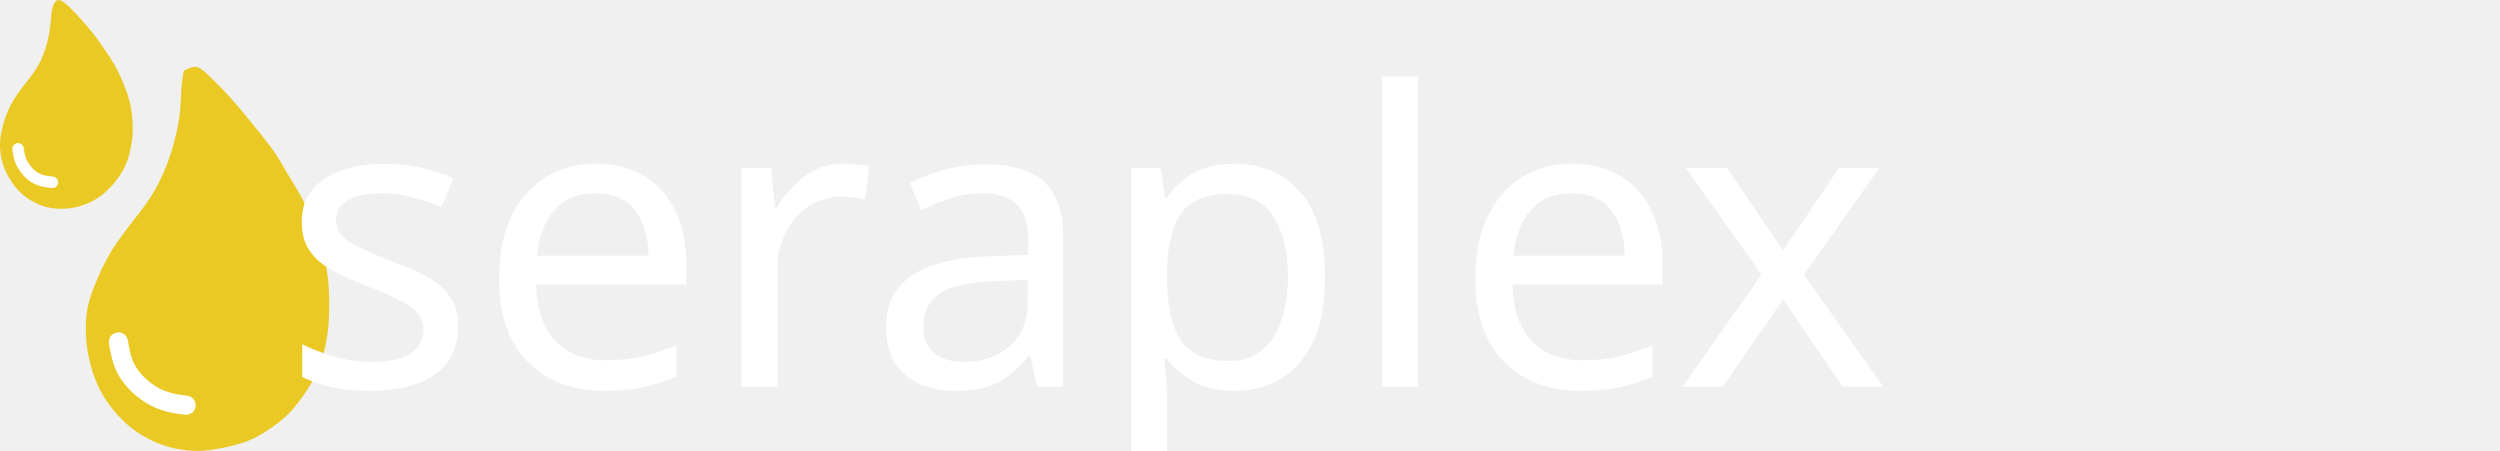
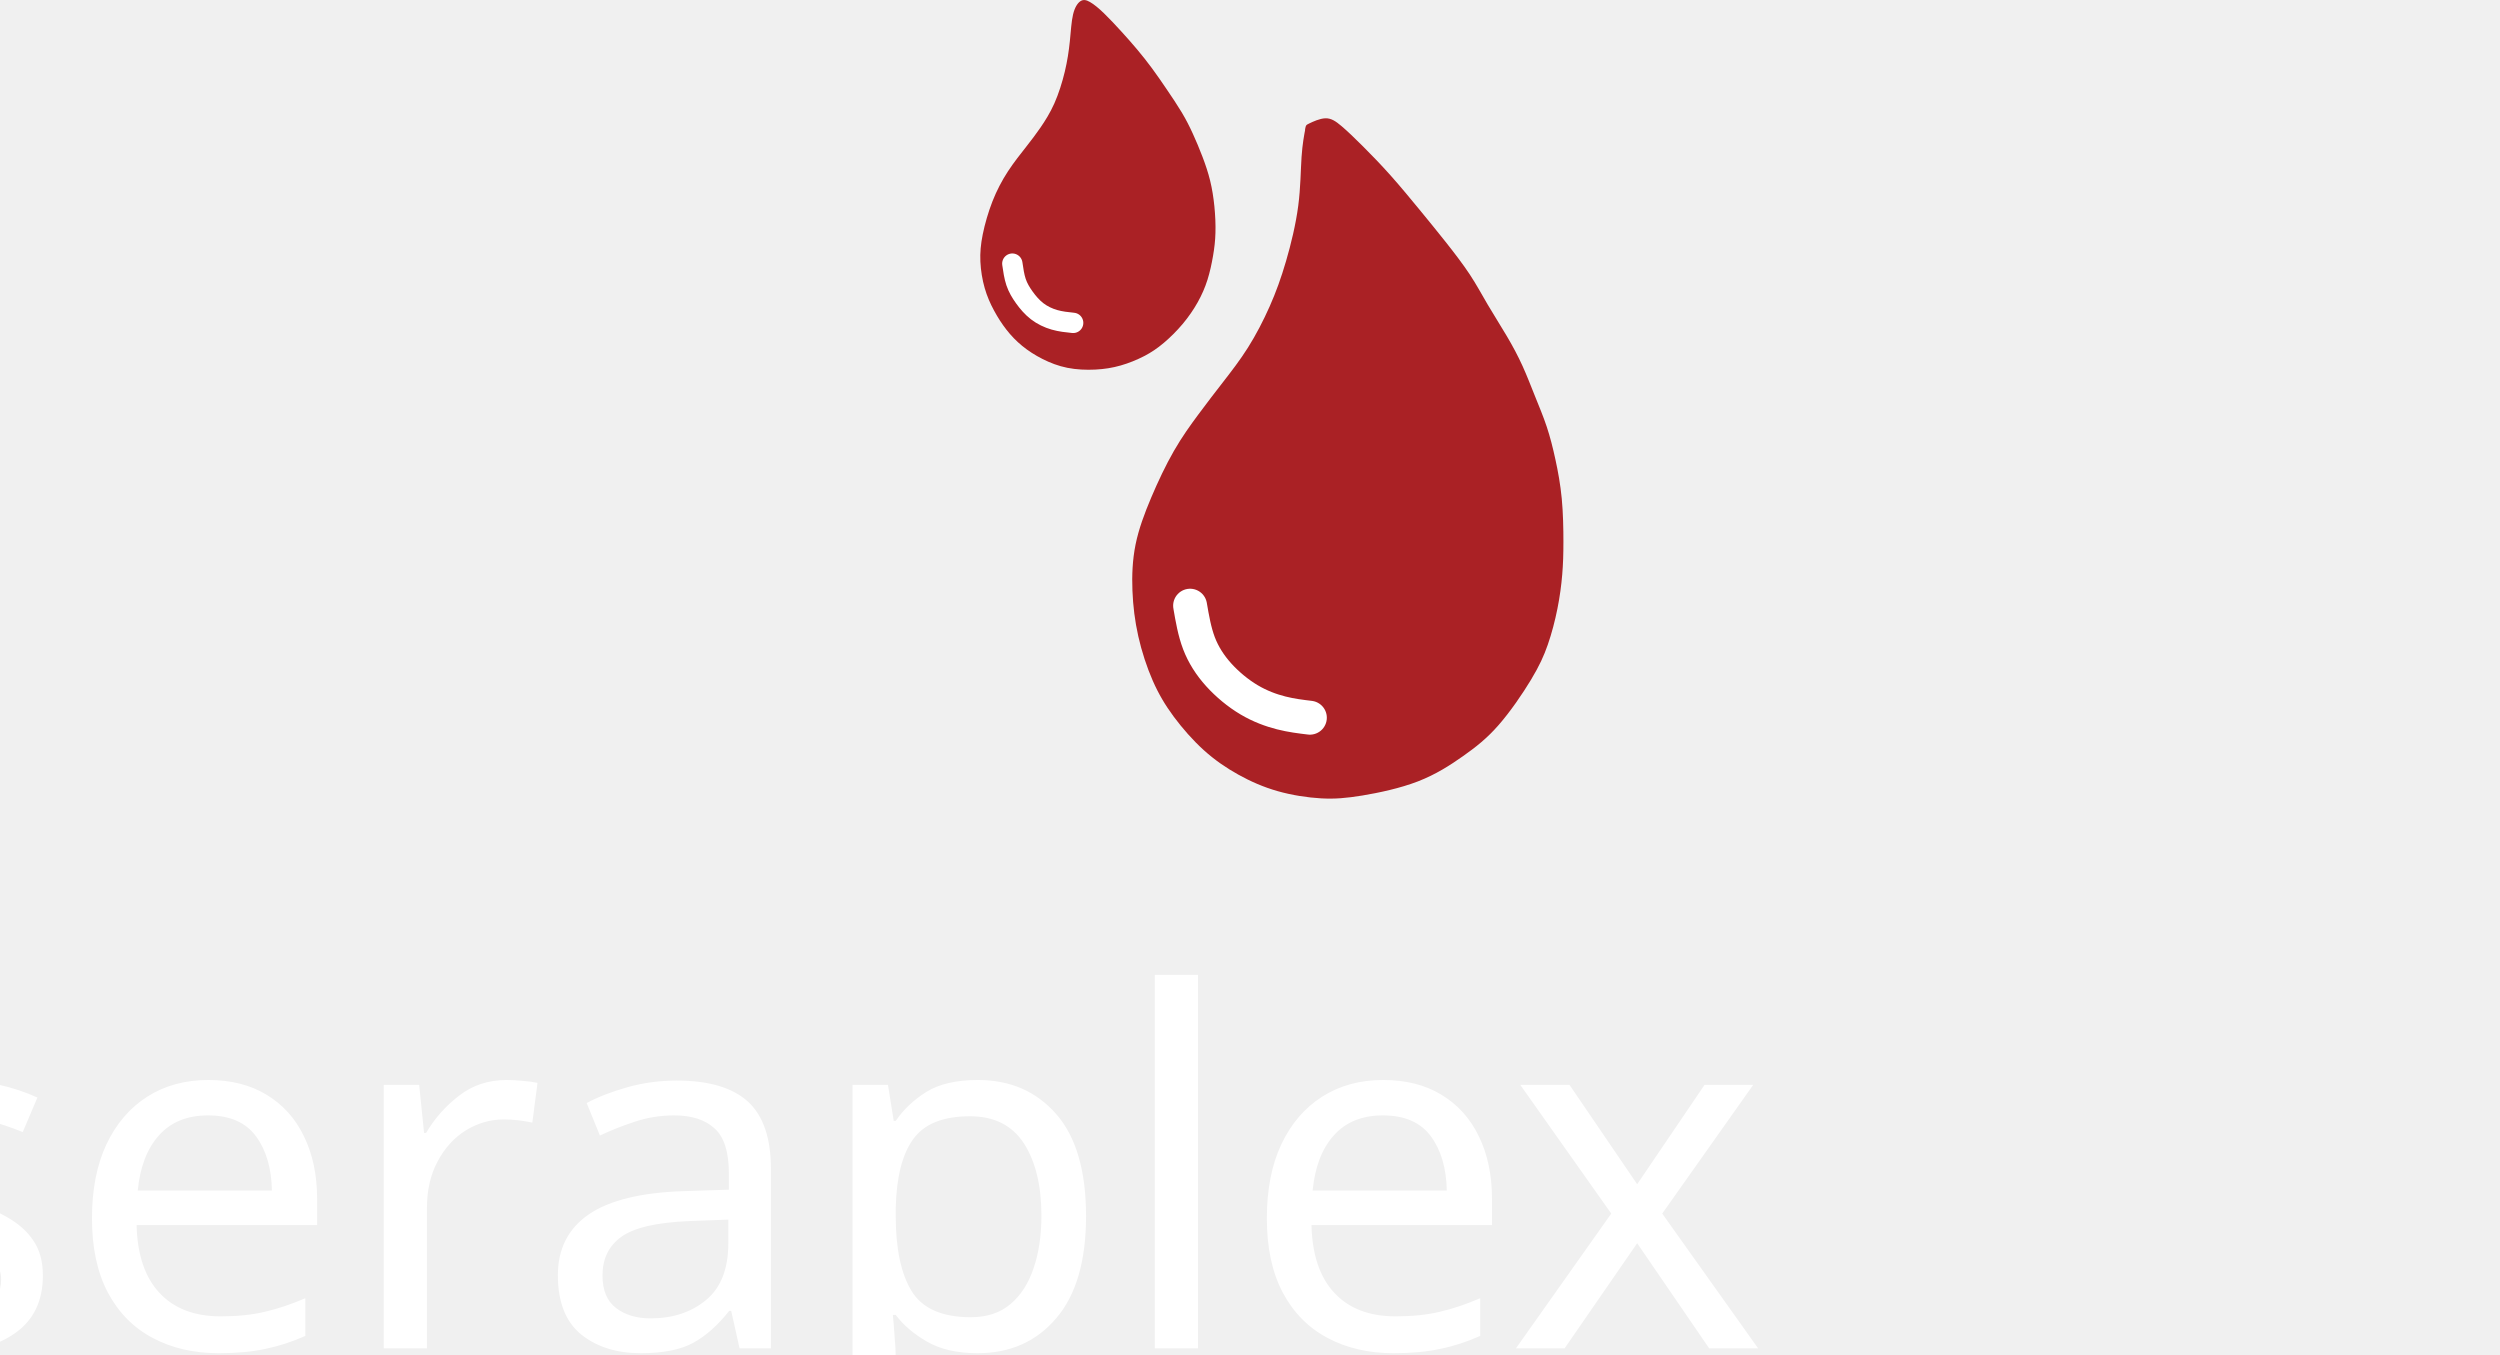
- <svg xmlns="http://www.w3.org/2000/svg" width="163.274" height="29.449" viewBox="0 0 163.274 29.449" version="1.1" id="svg1" xml:space="preserve">
+ <svg xmlns="http://www.w3.org/2000/svg" width="135.677" height="73.525" viewBox="0 0 135.677 73.525" version="1.1" id="svg1" xml:space="preserve">
  <defs id="defs1" />
-   <g id="layer1" transform="translate(-8.362931,-75.2754)">
-     <g id="g15" transform="translate(3.046946,-2.54193)">
-       <g id="g14" transform="translate(-70.42734,-3.695568)">
-         <path style="display:inline;fill:#ebc924;fill-opacity:1;stroke:none;stroke-width:1;stroke-dasharray:none;stroke-opacity:1" d="m 87.721,86.298 c -0.033,0.172 -0.1,0.515 -0.133,1.002 -0.033,0.487 -0.033,1.119 -0.122,1.8 -0.089,0.681 -0.266,1.412 -0.449,2.038 -0.183,0.626 -0.371,1.146 -0.604,1.672 -0.233,0.526 -0.509,1.058 -0.803,1.523 -0.294,0.465 -0.604,0.864 -0.908,1.257 -0.305,0.393 -0.604,0.781 -0.908,1.191 -0.305,0.41 -0.615,0.842 -0.914,1.362 -0.299,0.521 -0.587,1.13 -0.836,1.718 -0.249,0.589 -0.46,1.157 -0.576,1.727 -0.116,0.57 -0.138,1.143 -0.116,1.706 0.022,0.563 0.089,1.117 0.216,1.682 0.127,0.565 0.316,1.141 0.532,1.634 0.216,0.493 0.46,0.903 0.775,1.329 0.316,0.426 0.703,0.869 1.108,1.235 0.404,0.366 0.825,0.653 1.274,0.903 0.449,0.249 0.925,0.46 1.451,0.609 0.526,0.15 1.102,0.238 1.6,0.266 0.498,0.028 0.919,-0.006 1.523,-0.105 0.604,-0.1 1.39,-0.266 2.049,-0.521 0.659,-0.255 1.191,-0.598 1.661,-0.93 0.471,-0.332 0.881,-0.653 1.312,-1.146 0.432,-0.493 0.886,-1.157 1.196,-1.672 0.31,-0.515 0.476,-0.881 0.62,-1.296 0.144,-0.415 0.266,-0.881 0.354,-1.324 0.089,-0.443 0.144,-0.864 0.177,-1.255 0.033,-0.391 0.044,-0.754 0.044,-1.224 0,-0.471 -0.011,-1.05 -0.061,-1.578 -0.05,-0.528 -0.138,-1.004 -0.233,-1.44 -0.094,-0.436 -0.194,-0.831 -0.321,-1.213 -0.127,-0.382 -0.282,-0.751 -0.432,-1.124 -0.15,-0.373 -0.294,-0.749 -0.46,-1.115 -0.166,-0.366 -0.354,-0.72 -0.58,-1.102 -0.225,-0.382 -0.487,-0.792 -0.709,-1.169 -0.222,-0.377 -0.403,-0.72 -0.659,-1.108 -0.257,-0.388 -0.589,-0.82 -0.905,-1.218 -0.316,-0.399 -0.615,-0.764 -0.947,-1.169 -0.332,-0.404 -0.698,-0.847 -1.058,-1.252 -0.36,-0.404 -0.714,-0.77 -1.025,-1.08 -0.31,-0.31 -0.576,-0.565 -0.792,-0.748 -0.216,-0.183 -0.382,-0.294 -0.593,-0.288 -0.21,0.005 -0.465,0.127 -0.593,0.188 -0.127,0.061 -0.127,0.061 -0.161,0.233 z" id="path11" />
-         <path style="display:inline;fill:#ebc924;fill-opacity:1;stroke:none;stroke-width:1;stroke-dasharray:none;stroke-opacity:1" d="m 79.163,82.043 c -0.062,0.261 -0.082,0.625 -0.119,0.989 -0.037,0.364 -0.092,0.728 -0.186,1.122 -0.094,0.393 -0.227,0.816 -0.386,1.173 -0.159,0.356 -0.343,0.646 -0.513,0.893 -0.17,0.247 -0.327,0.452 -0.529,0.71 -0.203,0.258 -0.452,0.57 -0.672,0.907 -0.22,0.337 -0.409,0.699 -0.567,1.099 -0.157,0.401 -0.282,0.84 -0.358,1.214 -0.076,0.374 -0.102,0.682 -0.088,1.009 0.015,0.326 0.071,0.671 0.159,0.976 0.088,0.306 0.206,0.573 0.343,0.826 0.136,0.254 0.291,0.494 0.461,0.712 0.171,0.218 0.358,0.414 0.577,0.593 0.22,0.18 0.472,0.343 0.751,0.484 0.279,0.141 0.585,0.26 0.918,0.326 0.334,0.067 0.696,0.082 1.027,0.065 0.331,-0.016 0.631,-0.064 0.933,-0.15 0.303,-0.086 0.608,-0.211 0.871,-0.347 0.263,-0.136 0.482,-0.285 0.717,-0.482 0.234,-0.197 0.484,-0.444 0.702,-0.703 0.218,-0.26 0.405,-0.533 0.556,-0.803 0.151,-0.27 0.267,-0.537 0.358,-0.823 0.09,-0.286 0.156,-0.592 0.205,-0.878 0.049,-0.286 0.082,-0.553 0.09,-0.857 0.009,-0.304 -0.006,-0.645 -0.039,-0.975 -0.033,-0.329 -0.083,-0.647 -0.157,-0.949 -0.074,-0.303 -0.172,-0.59 -0.283,-0.883 -0.111,-0.292 -0.236,-0.589 -0.359,-0.857 -0.123,-0.269 -0.245,-0.509 -0.406,-0.779 -0.162,-0.27 -0.363,-0.57 -0.552,-0.847 -0.188,-0.277 -0.363,-0.533 -0.543,-0.776 -0.18,-0.243 -0.363,-0.475 -0.547,-0.694 -0.184,-0.22 -0.368,-0.427 -0.577,-0.657 -0.209,-0.23 -0.444,-0.482 -0.647,-0.678 -0.203,-0.196 -0.375,-0.335 -0.515,-0.415 -0.139,-0.08 -0.246,-0.101 -0.352,-0.032 -0.106,0.069 -0.211,0.227 -0.273,0.488 z" id="path12" />
-         <path style="fill:none;fill-opacity:1;stroke:#ffffff;stroke-width:1.25;stroke-linecap:round;stroke-linejoin:round;stroke-dasharray:none;stroke-opacity:1" d="m 83.478,103.847 c 0.082,0.477 0.164,0.954 0.327,1.384 0.164,0.429 0.409,0.811 0.729,1.166 0.32,0.354 0.716,0.682 1.118,0.92 0.402,0.239 0.811,0.389 1.186,0.484 0.375,0.095 0.716,0.136 1.057,0.177" id="path13" />
-         <path style="fill:none;fill-opacity:1;stroke:#ffffff;stroke-width:0.75;stroke-linecap:round;stroke-linejoin:round;stroke-dasharray:none;stroke-opacity:1" d="m 76.923,91.234 c 0.034,0.236 0.068,0.473 0.137,0.68 0.07,0.207 0.176,0.386 0.306,0.567 0.13,0.181 0.285,0.364 0.473,0.509 0.188,0.145 0.41,0.251 0.637,0.316 0.227,0.065 0.458,0.089 0.69,0.113" id="path14" />
-       </g>
-       <text xml:space="preserve" style="font-style:normal;font-variant:normal;font-weight:normal;font-stretch:normal;font-size:26.667px;font-family:'LEMON MILK';-inkscape-font-specification:'LEMON MILK';text-align:center;text-anchor:middle;fill:#ffffff;fill-opacity:1;stroke:none;stroke-width:0.75;stroke-linecap:round;stroke-linejoin:round;stroke-dasharray:none;stroke-opacity:1" x="100.504" y="103.076" id="text14">
-         <tspan id="tspan14" x="100.504" y="103.076" style="font-size:26.667px;fill:#ffffff;fill-opacity:1">seraplex</tspan>
+   <g id="layer1" transform="translate(-15.5243,-79.98921)">
+     <g id="g15" transform="translate(3.046945,-1.797644)">
+       <path style="display:inline;fill:#aa2125;fill-opacity:1;stroke:none;stroke-width:1;stroke-dasharray:none;stroke-opacity:1" d="m 87.721,86.298 c -0.033,0.172 -0.1,0.515 -0.133,1.002 -0.033,0.487 -0.033,1.119 -0.122,1.8 -0.089,0.681 -0.266,1.412 -0.449,2.038 -0.183,0.626 -0.371,1.146 -0.604,1.672 -0.233,0.526 -0.509,1.058 -0.803,1.523 -0.294,0.465 -0.604,0.864 -0.908,1.257 -0.305,0.393 -0.604,0.781 -0.908,1.191 -0.305,0.41 -0.615,0.842 -0.914,1.362 -0.299,0.521 -0.587,1.13 -0.836,1.718 -0.249,0.589 -0.46,1.157 -0.576,1.727 -0.116,0.57 -0.138,1.143 -0.116,1.706 0.022,0.563 0.089,1.117 0.216,1.682 0.127,0.565 0.316,1.141 0.532,1.634 0.216,0.493 0.46,0.903 0.775,1.329 0.316,0.426 0.703,0.869 1.108,1.235 0.404,0.366 0.825,0.653 1.274,0.903 0.449,0.249 0.925,0.46 1.451,0.609 0.526,0.15 1.102,0.238 1.6,0.266 0.498,0.028 0.919,-0.006 1.523,-0.105 0.604,-0.1 1.39,-0.266 2.049,-0.521 0.659,-0.255 1.191,-0.598 1.661,-0.93 0.471,-0.332 0.881,-0.653 1.312,-1.146 0.432,-0.493 0.886,-1.157 1.196,-1.672 0.31,-0.515 0.476,-0.881 0.62,-1.296 0.144,-0.415 0.266,-0.881 0.354,-1.324 0.089,-0.443 0.144,-0.864 0.177,-1.255 0.033,-0.391 0.044,-0.754 0.044,-1.224 0,-0.471 -0.011,-1.05 -0.061,-1.578 -0.05,-0.528 -0.138,-1.004 -0.233,-1.44 -0.094,-0.436 -0.194,-0.831 -0.321,-1.213 -0.127,-0.382 -0.282,-0.751 -0.432,-1.124 -0.15,-0.373 -0.294,-0.749 -0.46,-1.115 -0.166,-0.366 -0.354,-0.72 -0.58,-1.102 -0.225,-0.382 -0.487,-0.792 -0.709,-1.169 -0.222,-0.377 -0.403,-0.72 -0.659,-1.108 -0.257,-0.388 -0.589,-0.82 -0.905,-1.218 -0.316,-0.399 -0.615,-0.764 -0.947,-1.169 -0.332,-0.404 -0.698,-0.847 -1.058,-1.252 -0.36,-0.404 -0.714,-0.77 -1.025,-1.08 -0.31,-0.31 -0.576,-0.565 -0.792,-0.748 -0.216,-0.183 -0.382,-0.294 -0.593,-0.288 -0.21,0.005 -0.465,0.127 -0.593,0.188 -0.127,0.061 -0.127,0.061 -0.161,0.233 z" id="path11" transform="matrix(1.471774,0,0,1.471774,-45.79607,-38.18167)" />
+       <path style="display:inline;fill:#aa2125;fill-opacity:1;stroke:none;stroke-width:1;stroke-dasharray:none;stroke-opacity:1" d="m 79.163,82.043 c -0.062,0.261 -0.082,0.625 -0.119,0.989 -0.037,0.364 -0.092,0.728 -0.186,1.122 -0.094,0.393 -0.227,0.816 -0.386,1.173 -0.159,0.356 -0.343,0.646 -0.513,0.893 -0.17,0.247 -0.327,0.452 -0.529,0.71 -0.203,0.258 -0.452,0.57 -0.672,0.907 -0.22,0.337 -0.409,0.699 -0.567,1.099 -0.157,0.401 -0.282,0.84 -0.358,1.214 -0.076,0.374 -0.102,0.682 -0.088,1.009 0.015,0.326 0.071,0.671 0.159,0.976 0.088,0.306 0.206,0.573 0.343,0.826 0.136,0.254 0.291,0.494 0.461,0.712 0.171,0.218 0.358,0.414 0.577,0.593 0.22,0.18 0.472,0.343 0.751,0.484 0.279,0.141 0.585,0.26 0.918,0.326 0.334,0.067 0.696,0.082 1.027,0.065 0.331,-0.016 0.631,-0.064 0.933,-0.15 0.303,-0.086 0.608,-0.211 0.871,-0.347 0.263,-0.136 0.482,-0.285 0.717,-0.482 0.234,-0.197 0.484,-0.444 0.702,-0.703 0.218,-0.26 0.405,-0.533 0.556,-0.803 0.151,-0.27 0.267,-0.537 0.358,-0.823 0.09,-0.286 0.156,-0.592 0.205,-0.878 0.049,-0.286 0.082,-0.553 0.09,-0.857 0.009,-0.304 -0.006,-0.645 -0.039,-0.975 -0.033,-0.329 -0.083,-0.647 -0.157,-0.949 -0.074,-0.303 -0.172,-0.59 -0.283,-0.883 -0.111,-0.292 -0.236,-0.589 -0.359,-0.857 -0.123,-0.269 -0.245,-0.509 -0.406,-0.779 -0.162,-0.27 -0.363,-0.57 -0.552,-0.847 -0.188,-0.277 -0.363,-0.533 -0.543,-0.776 -0.18,-0.243 -0.363,-0.475 -0.547,-0.694 -0.184,-0.22 -0.368,-0.427 -0.577,-0.657 -0.209,-0.23 -0.444,-0.482 -0.647,-0.678 -0.203,-0.196 -0.375,-0.335 -0.515,-0.415 -0.139,-0.08 -0.246,-0.101 -0.352,-0.032 -0.106,0.069 -0.211,0.227 -0.273,0.488 z" id="path12" transform="matrix(1.471774,0,0,1.471774,-45.79607,-38.18167)" />
+       <path style="fill:none;fill-opacity:1;stroke:#ffffff;stroke-width:1.25;stroke-linecap:round;stroke-linejoin:round;stroke-dasharray:none;stroke-opacity:1" d="m 83.478,103.847 c 0.082,0.477 0.164,0.954 0.327,1.384 0.164,0.429 0.409,0.811 0.729,1.166 0.32,0.354 0.716,0.682 1.118,0.92 0.402,0.239 0.811,0.389 1.186,0.484 0.375,0.095 0.716,0.136 1.057,0.177" id="path13" transform="matrix(1.471774,0,0,1.471774,-45.79607,-38.18167)" />
+       <path style="fill:none;fill-opacity:1;stroke:#ffffff;stroke-width:0.75;stroke-linecap:round;stroke-linejoin:round;stroke-dasharray:none;stroke-opacity:1" d="m 76.923,91.234 c 0.034,0.236 0.068,0.473 0.137,0.68 0.07,0.207 0.176,0.386 0.306,0.567 0.13,0.181 0.285,0.364 0.473,0.509 0.188,0.145 0.41,0.251 0.637,0.316 0.227,0.065 0.458,0.089 0.69,0.113" id="path14" transform="matrix(1.471774,0,0,1.471774,-45.79607,-38.18167)" />
+       <text xml:space="preserve" style="font-style:normal;font-variant:normal;font-weight:normal;font-stretch:normal;font-size:26.667px;font-family:'LEMON MILK';-inkscape-font-specification:'LEMON MILK';text-align:center;text-anchor:middle;fill:#ffffff;fill-opacity:1;stroke:none;stroke-width:0.75;stroke-linecap:round;stroke-linejoin:round;stroke-dasharray:none;stroke-opacity:1" x="80.069" y="154.96" id="text14">
+         <tspan id="tspan14" x="80.069" y="154.96" style="font-size:26.667px;fill:#ffffff;fill-opacity:1">seraplex</tspan>
      </text>
    </g>
  </g>
</svg>
